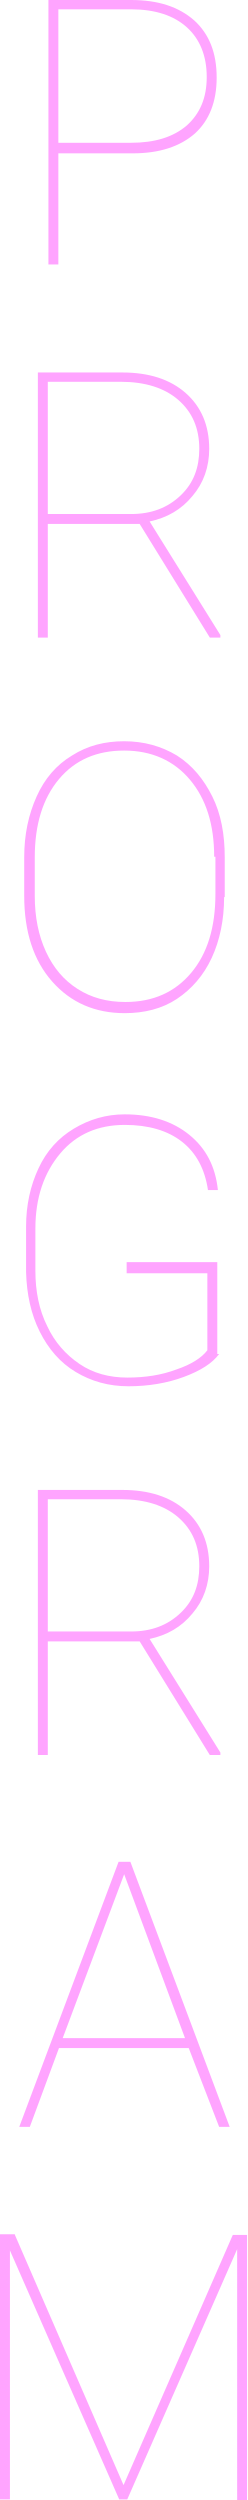
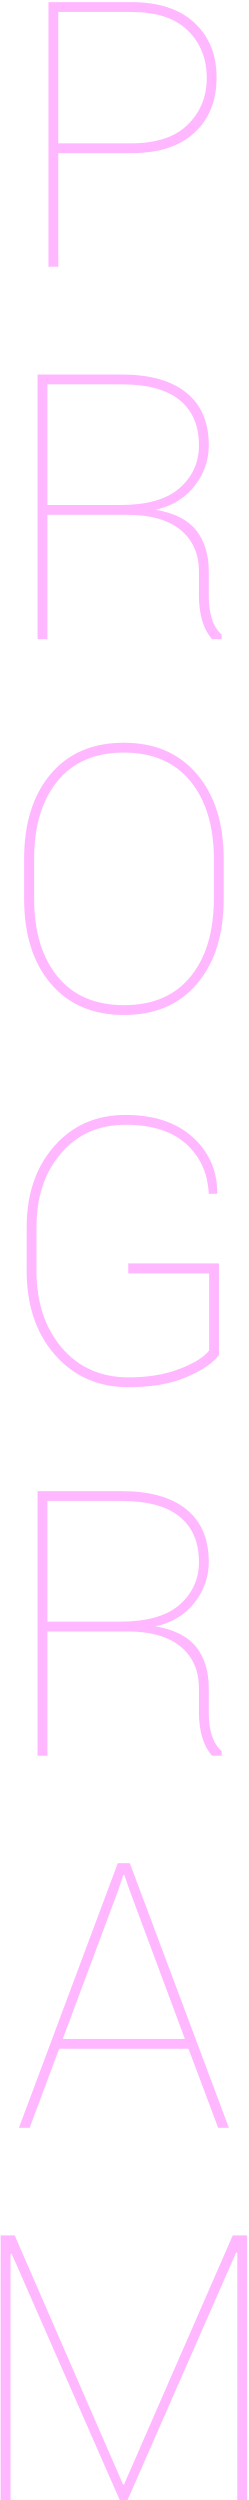
- <svg xmlns="http://www.w3.org/2000/svg" version="1.1" id="Layer_1" x="0px" y="0px" viewBox="0 0 39.8 402.7" style="enable-background:new 0 0 39.8 402.7;" xml:space="preserve">
-   <style type="text/css">
- 	.st0{fill:#FFA4FF;}
- </style>
-   <path class="st0" d="M9.4,24.7h12c4.3,0,7.6-1.1,10-3.2c2.3-2.1,3.5-5.1,3.5-9c0-4-1.2-7-3.6-9.2C28.8,1.1,25.5,0,21.1,0H7.8v42.6  h1.6V24.7z M9.4,1.5h11.7c3.9,0,6.9,1,9,2.9c2.1,1.9,3.2,4.6,3.2,8c0,3.4-1.1,5.9-3.2,7.8c-2.2,1.9-5.2,2.8-9,2.8H9.4V1.5z   M7.7,84.4h14.8l11.3,18.3h1.7v-0.4L24.1,84c2.8-0.6,5.1-1.9,6.9-4.1c1.8-2.1,2.7-4.7,2.7-7.6c0-3.8-1.3-6.8-3.8-9  C27.4,61.1,24,60,19.7,60H6.1v42.7h1.6V84.4z M7.7,61.5h11.8c3.9,0,7,1,9.2,2.9c2.3,2,3.4,4.6,3.4,7.9c0,3-0.9,5.5-3,7.5  c-2.1,2-4.7,3-8,3H7.7V61.5z M20.1,163.2c3.1,0,6-0.7,8.4-2.3c2.4-1.6,4.3-3.8,5.6-6.6c1.3-2.8,2-6.1,2-9.8h0.1v-6.4  c0-3.7-0.6-7-2-9.8c-1.4-2.8-3.2-5-5.7-6.6c-2.5-1.5-5.3-2.3-8.5-2.3c-3.1,0-5.9,0.7-8.4,2.3c-2.5,1.5-4.4,3.7-5.7,6.6  c-1.3,2.9-2,6.1-2,9.8v6.2c0,5.8,1.5,10.4,4.5,13.8S15.3,163.2,20.1,163.2z M5.6,144.3v-6.2c0-5.3,1.3-9.5,3.9-12.6  c2.6-3.1,6.1-4.6,10.5-4.6s8,1.6,10.6,4.7c2.6,3.1,3.9,7.2,3.9,12.4h0.2v6c0,5.4-1.3,9.6-3.9,12.7c-2.6,3.1-6.1,4.7-10.6,4.7  c-3,0-5.5-0.7-7.7-2.1c-2.2-1.4-3.9-3.4-5.1-6C6.2,150.7,5.6,147.7,5.6,144.3z M5.7,197.9v6.8c0,3.3,0.6,6.3,1.9,8.9  c1.2,2.6,3,4.6,5.2,6.1s4.8,2.2,7.7,2.2s5.5-0.4,7.9-1.3c2.4-0.8,4.1-1.9,5-3.1v-12.4h-13v-1.8H35v14.8h0.3c-1.1,1.5-3,2.7-5.7,3.7  c-2.7,1-5.7,1.5-8.9,1.5s-6-0.8-8.5-2.3s-4.4-3.7-5.8-6.5c-1.4-2.8-2.1-6-2.2-9.6v-7.3c0-3.5,0.7-6.6,2-9.4s3.2-4.9,5.7-6.4  s5.2-2.3,8.2-2.3c4.2,0,7.7,1.1,10.4,3.3s4.2,5.1,4.6,8.9h-1.6c-0.5-3.4-1.9-6-4.2-7.8s-5.4-2.7-9.2-2.7c-4.3,0-7.8,1.5-10.4,4.6  C7.1,188.9,5.7,192.9,5.7,197.9z M7.7,264.4h14.8l11.3,18.3h1.7v-0.4L24.1,264c2.8-0.6,5.1-1.9,6.9-4.1c1.8-2.1,2.7-4.7,2.7-7.6  c0-3.8-1.3-6.8-3.8-9S24,240,19.7,240H6.1v42.7h1.6V264.4z M7.7,241.5h11.8c3.9,0,7,1,9.2,2.9c2.3,2,3.4,4.6,3.4,7.9  c0,3-0.9,5.5-3,7.5c-2.1,2-4.7,3-8,3H7.7V241.5z M9.5,329.9h20.9l4.9,12.7H37l-16-42.7h-1.9l-16,42.7h1.7L9.5,329.9z M20,301.9  l9.8,26.4H10.1L20,301.9z M39.8,360v42.7h-1.6v-40.4l-17.7,40.3h-1.3L1.6,362.5v40.1H0v-42.7h2.4v0.1l17.5,40.3L37.5,360H39.8z" />
+ <svg xmlns="http://www.w3.org/2000/svg" width="40px" height="403px" viewBox="0 0 40 403" version="1.1">
+   <defs />
+   <g id="Google-Dart" stroke="none" stroke-width="1" fill="none" fill-rule="evenodd">
+     <g id="One-pager---Fase-2---Hover-states" transform="translate(-174, -3204)" fill="#FFB7FF">
+       <g id="Programme" transform="translate(160, 3194)">
+         <path d="M23.396,34.689 L23.396,53 L21.814,53 L21.814,10.344 L35.145,10.344 C39.559,10.344 42.957,11.452 45.34,13.669 C47.723,15.886 48.914,18.83 48.914,22.502 C48.914,26.213 47.728,29.172 45.354,31.379 C42.981,33.586 39.578,34.689 35.145,34.689 L23.396,34.689 Z M23.396,33.107 L35.145,33.107 C39.188,33.107 42.229,32.102 44.271,30.09 C46.312,28.078 47.332,25.568 47.332,22.561 C47.332,19.475 46.316,16.931 44.285,14.929 C42.254,12.927 39.207,11.926 35.145,11.926 L23.396,11.926 L23.396,33.107 Z M21.639,92.99 L21.639,113.029 L20.057,113.029 L20.057,70.373 L33.65,70.373 C38.143,70.373 41.6,71.345 44.021,73.288 C46.443,75.231 47.654,78.068 47.654,81.799 C47.654,84.201 46.888,86.384 45.354,88.347 C43.821,90.31 41.727,91.584 39.07,92.17 C42.137,92.697 44.334,93.82 45.662,95.539 C46.99,97.258 47.654,99.455 47.654,102.131 L47.654,106.145 C47.654,107.473 47.815,108.664 48.138,109.719 C48.46,110.773 48.992,111.633 49.734,112.297 L49.734,113.029 L48.182,113.029 C47.479,112.229 46.951,111.237 46.6,110.056 C46.248,108.874 46.072,107.551 46.072,106.086 L46.072,102.189 C46.072,99.299 45.081,97.043 43.099,95.422 C41.116,93.801 38.289,92.99 34.617,92.99 L21.639,92.99 Z M21.639,91.408 L33.357,91.408 C37.713,91.408 40.921,90.49 42.981,88.654 C45.042,86.818 46.072,84.533 46.072,81.799 C46.072,78.615 45.032,76.179 42.952,74.489 C40.872,72.8 37.772,71.955 33.65,71.955 L21.639,71.955 L21.639,91.408 Z M50.057,154.865 C50.057,160.627 48.631,165.192 45.779,168.562 C42.928,171.931 39.002,173.615 34.002,173.615 C28.982,173.615 25.042,171.931 22.181,168.562 C19.319,165.192 17.889,160.627 17.889,154.865 L17.889,148.479 C17.889,142.736 19.31,138.176 22.151,134.797 C24.993,131.418 28.924,129.729 33.943,129.729 C38.943,129.729 42.879,131.418 45.75,134.797 C48.621,138.176 50.057,142.736 50.057,148.479 L50.057,154.865 Z M48.475,148.42 C48.475,143.186 47.215,139.025 44.695,135.939 C42.176,132.853 38.592,131.311 33.943,131.311 C29.314,131.311 25.75,132.853 23.25,135.939 C20.75,139.025 19.5,143.186 19.5,148.42 L19.5,154.865 C19.5,160.139 20.755,164.318 23.265,167.404 C25.774,170.49 29.353,172.033 34.002,172.033 C38.65,172.033 42.225,170.495 44.725,167.419 C47.225,164.343 48.475,160.158 48.475,154.865 L48.475,148.42 Z M49.295,228.43 C48.396,229.68 46.673,230.856 44.124,231.96 C41.575,233.063 38.445,233.615 34.734,233.615 C29.852,233.615 25.892,231.877 22.854,228.4 C19.817,224.924 18.299,220.402 18.299,214.836 L18.299,207.863 C18.299,202.512 19.773,198.151 22.723,194.782 C25.672,191.413 29.51,189.729 34.236,189.729 C38.748,189.729 42.327,190.895 44.974,193.229 C47.62,195.563 48.973,198.576 49.031,202.268 L48.973,202.443 L47.654,202.443 C47.498,199.143 46.282,196.462 44.007,194.401 C41.731,192.341 38.475,191.311 34.236,191.311 C29.92,191.311 26.448,192.849 23.821,195.925 C21.194,199.001 19.881,202.961 19.881,207.805 L19.881,214.836 C19.881,219.914 21.238,224.05 23.953,227.243 C26.668,230.437 30.262,232.033 34.734,232.033 C37.879,232.033 40.628,231.574 42.981,230.656 C45.335,229.738 46.912,228.752 47.713,227.697 L47.713,215.275 L34.676,215.275 L34.676,213.664 L49.295,213.664 L49.295,228.43 Z M21.639,272.99 L21.639,293.029 L20.057,293.029 L20.057,250.373 L33.65,250.373 C38.143,250.373 41.6,251.345 44.021,253.288 C46.443,255.231 47.654,258.068 47.654,261.799 C47.654,264.201 46.888,266.384 45.354,268.347 C43.821,270.31 41.727,271.584 39.07,272.17 C42.137,272.697 44.334,273.82 45.662,275.539 C46.99,277.258 47.654,279.455 47.654,282.131 L47.654,286.145 C47.654,287.473 47.815,288.664 48.138,289.719 C48.46,290.773 48.992,291.633 49.734,292.297 L49.734,293.029 L48.182,293.029 C47.479,292.229 46.951,291.237 46.6,290.056 C46.248,288.874 46.072,287.551 46.072,286.086 L46.072,282.189 C46.072,279.299 45.081,277.043 43.099,275.422 C41.116,273.801 38.289,272.99 34.617,272.99 L21.639,272.99 Z M21.639,271.408 L33.357,271.408 C37.713,271.408 40.921,270.49 42.981,268.654 C45.042,266.818 46.072,264.533 46.072,261.799 C46.072,258.615 45.032,256.179 42.952,254.489 C40.872,252.8 37.772,251.955 33.65,251.955 L21.639,251.955 L21.639,271.408 Z M44.388,340.256 L23.528,340.256 L18.782,353 L17.054,353 L32.991,310.344 L34.925,310.344 L50.892,353 L49.163,353 L44.388,340.256 Z M24.114,338.674 L43.802,338.674 L34.866,314.65 L34.046,312.248 L33.87,312.248 L33.079,314.65 L24.114,338.674 Z M16.365,370.344 L33.826,410.48 L34.002,410.48 L51.521,370.344 L53.836,370.344 L53.836,413 L52.254,413 L52.254,373.127 L52.078,373.068 L34.559,413 L33.299,413 L15.867,373.273 L15.691,373.332 L15.691,413 L14.109,413 L14.109,370.344 L16.365,370.344 Z" id="Program" />
+       </g>
+     </g>
+   </g>
</svg>
